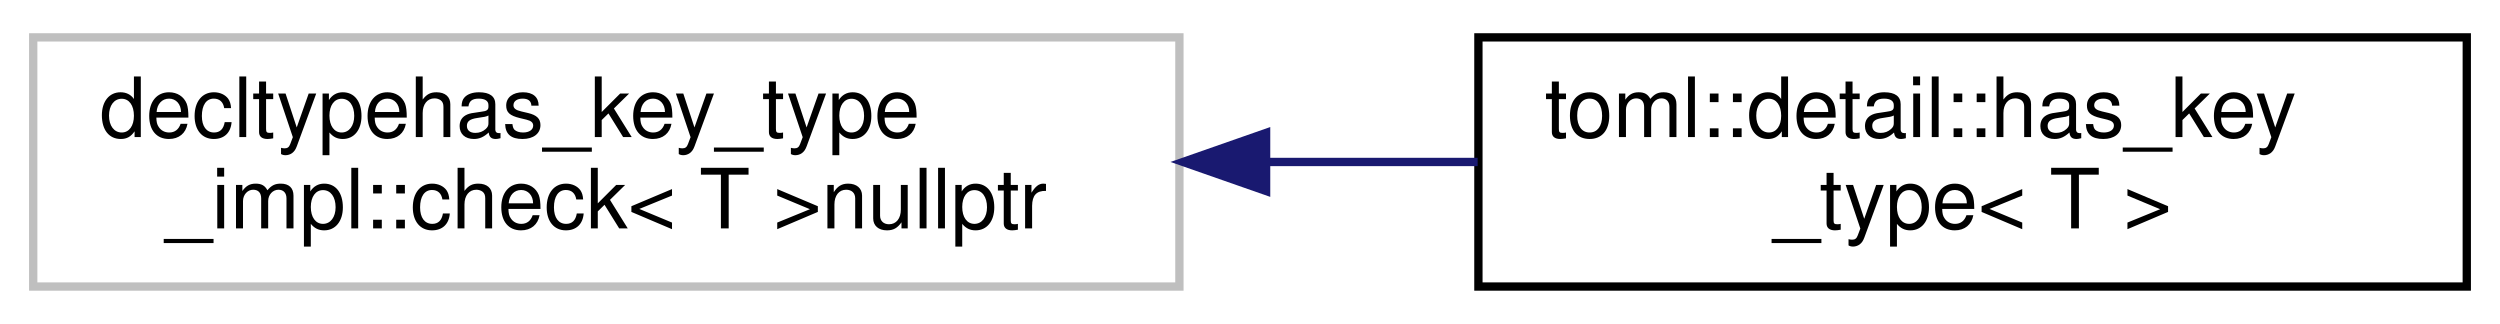
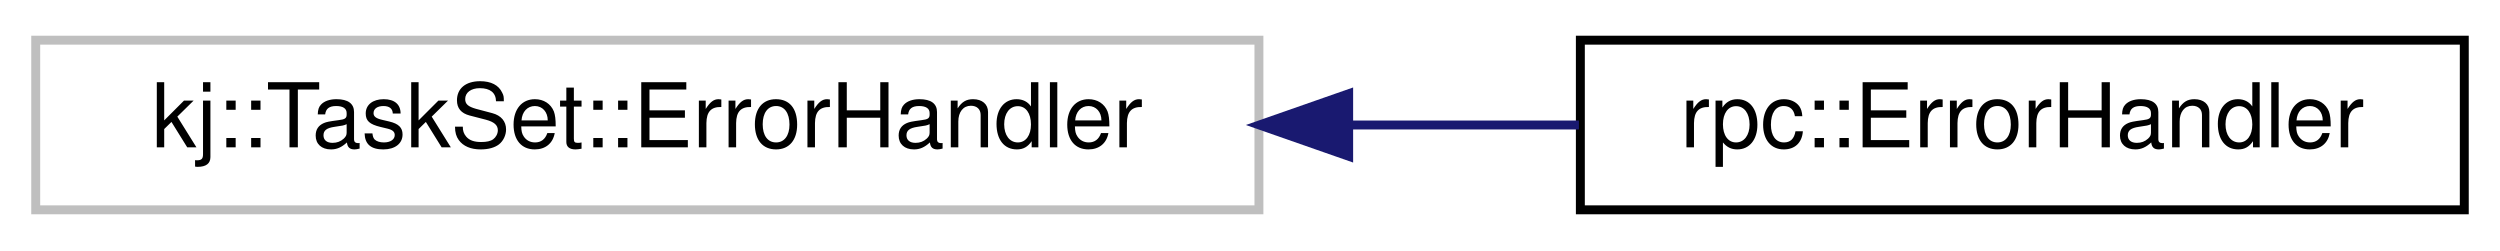
- <svg xmlns="http://www.w3.org/2000/svg" xmlns:xlink="http://www.w3.org/1999/xlink" width="301pt" height="39pt" viewBox="0.00 0.00 301.00 39.00">
-   <g id="graph0" class="graph" transform="scale(1 1) rotate(0) translate(4 35)">
+ <svg xmlns="http://www.w3.org/2000/svg" xmlns:xlink="http://www.w3.org/1999/xlink" width="280pt" height="28pt" viewBox="0.00 0.00 280.00 28.00">
+   <g id="graph0" class="graph" transform="scale(1 1) rotate(0) translate(4 24)">
    <g id="node1" class="node">
      <g id="a_node1">
        <a xlink:title=" ">
-           <polygon fill="none" stroke="#bfbfbf" points="0,-0.5 0,-30.5 138,-30.5 138,-0.5 0,-0.5" />
-           <text text-anchor="start" x="8" y="-18.5" font-family="Helvetica,sans-Serif" font-size="10.00">decltypehas_key_type</text>
-           <text text-anchor="middle" x="69" y="-7.5" font-family="Helvetica,sans-Serif" font-size="10.00">_impl::check&lt; T &gt;nullptr</text>
+           <polygon fill="none" stroke="#bfbfbf" points="0,-0.5 0,-19.5 137,-19.5 137,-0.5 0,-0.5" />
+           <text text-anchor="middle" x="68.5" y="-7.5" font-family="Helvetica,sans-Serif" font-size="10.00">kj::TaskSet::ErrorHandler</text>
        </a>
      </g>
    </g>
    <g id="node2" class="node">
      <g id="a_node2">
-         <a xlink:href="structtoml_1_1detail_1_1has__key__type.html" target="_top" xlink:title=" ">
-           <polygon fill="none" stroke="black" points="174,-0.5 174,-30.5 293,-30.5 293,-0.5 174,-0.5" />
-           <text text-anchor="start" x="182" y="-18.5" font-family="Helvetica,sans-Serif" font-size="10.00">toml::detail::has_key</text>
-           <text text-anchor="middle" x="233.5" y="-7.5" font-family="Helvetica,sans-Serif" font-size="10.00">_type&lt; T &gt;</text>
+         <a xlink:href="structrpc_1_1ErrorHandler.html" target="_top" xlink:title=" ">
+           <polygon fill="none" stroke="black" points="173,-0.5 173,-19.5 272,-19.5 272,-0.5 173,-0.5" />
+           <text text-anchor="middle" x="222.5" y="-7.5" font-family="Helvetica,sans-Serif" font-size="10.00">rpc::ErrorHandler</text>
        </a>
      </g>
    </g>
    <g id="edge1" class="edge">
-       <path fill="none" stroke="midnightblue" d="M148.46,-15.5C157.03,-15.5 165.64,-15.5 173.91,-15.5" />
-       <polygon fill="midnightblue" stroke="midnightblue" points="148.44,-12 138.44,-15.5 148.44,-19 148.44,-12" />
+       <path fill="none" stroke="midnightblue" d="M147.26,-10C155.97,-10 164.65,-10 172.84,-10" />
+       <polygon fill="midnightblue" stroke="midnightblue" points="147.05,-6.5 137.05,-10 147.05,-13.5 147.05,-6.5" />
    </g>
  </g>
</svg>
